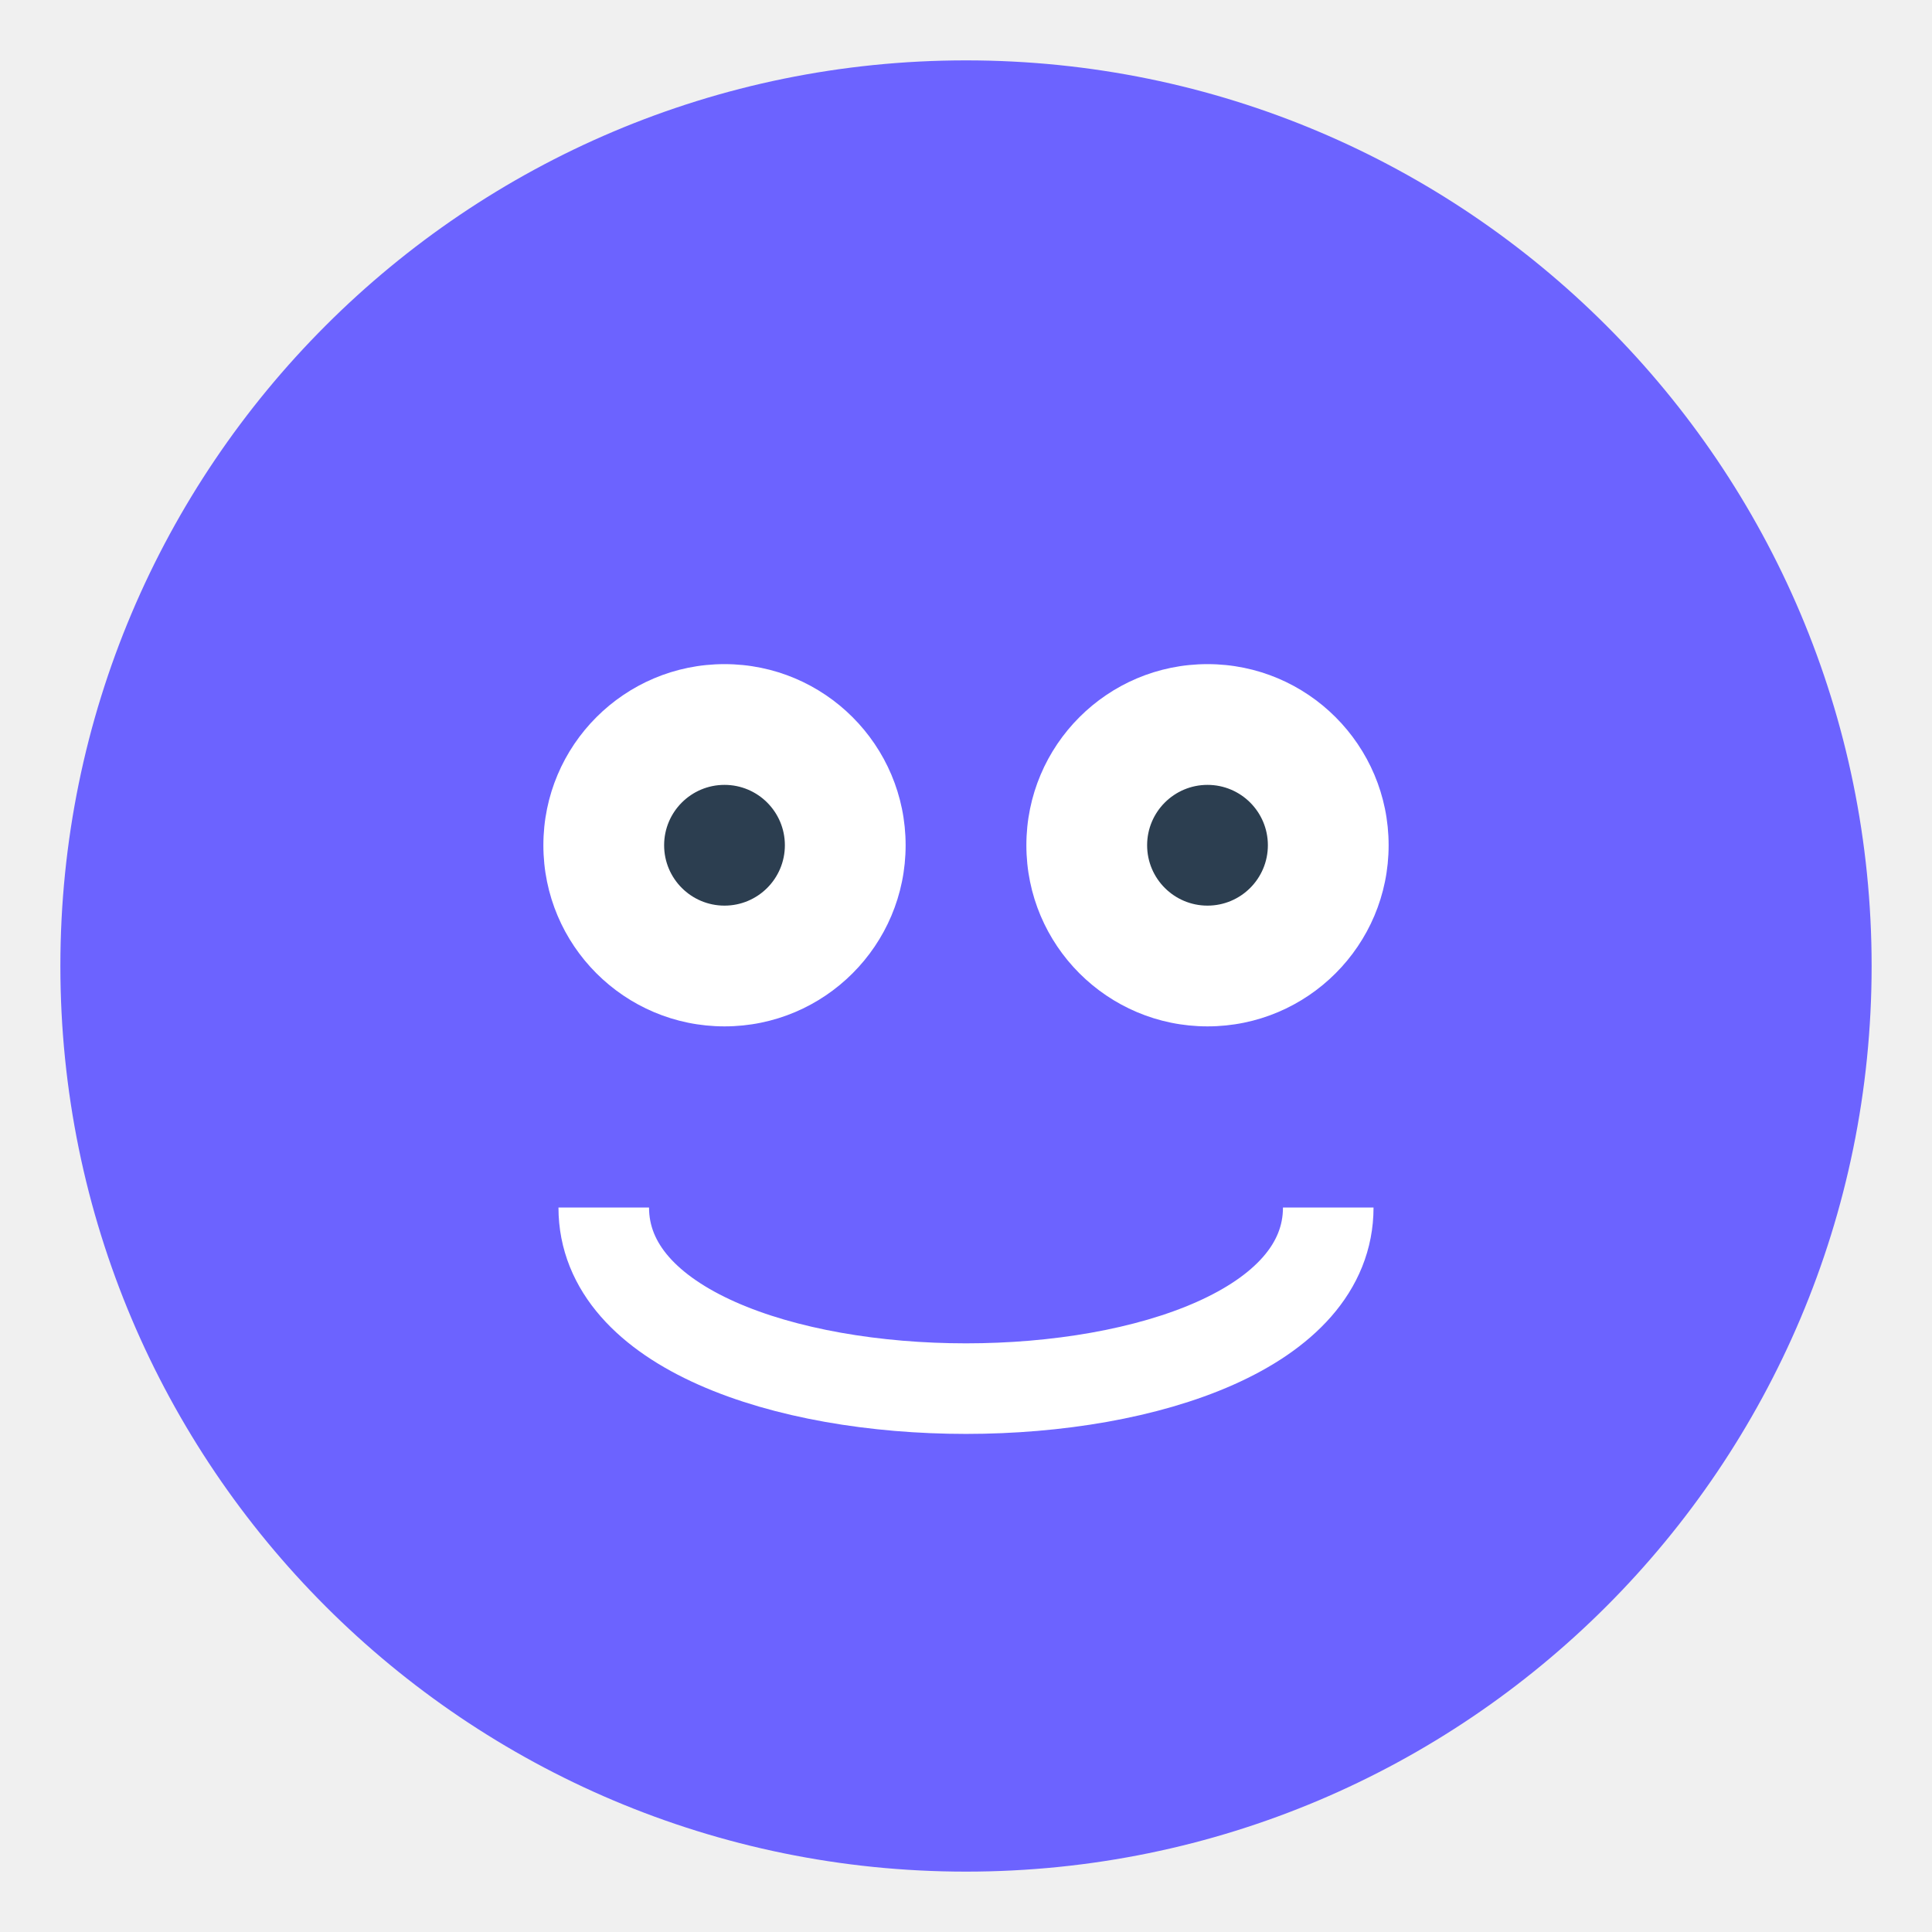
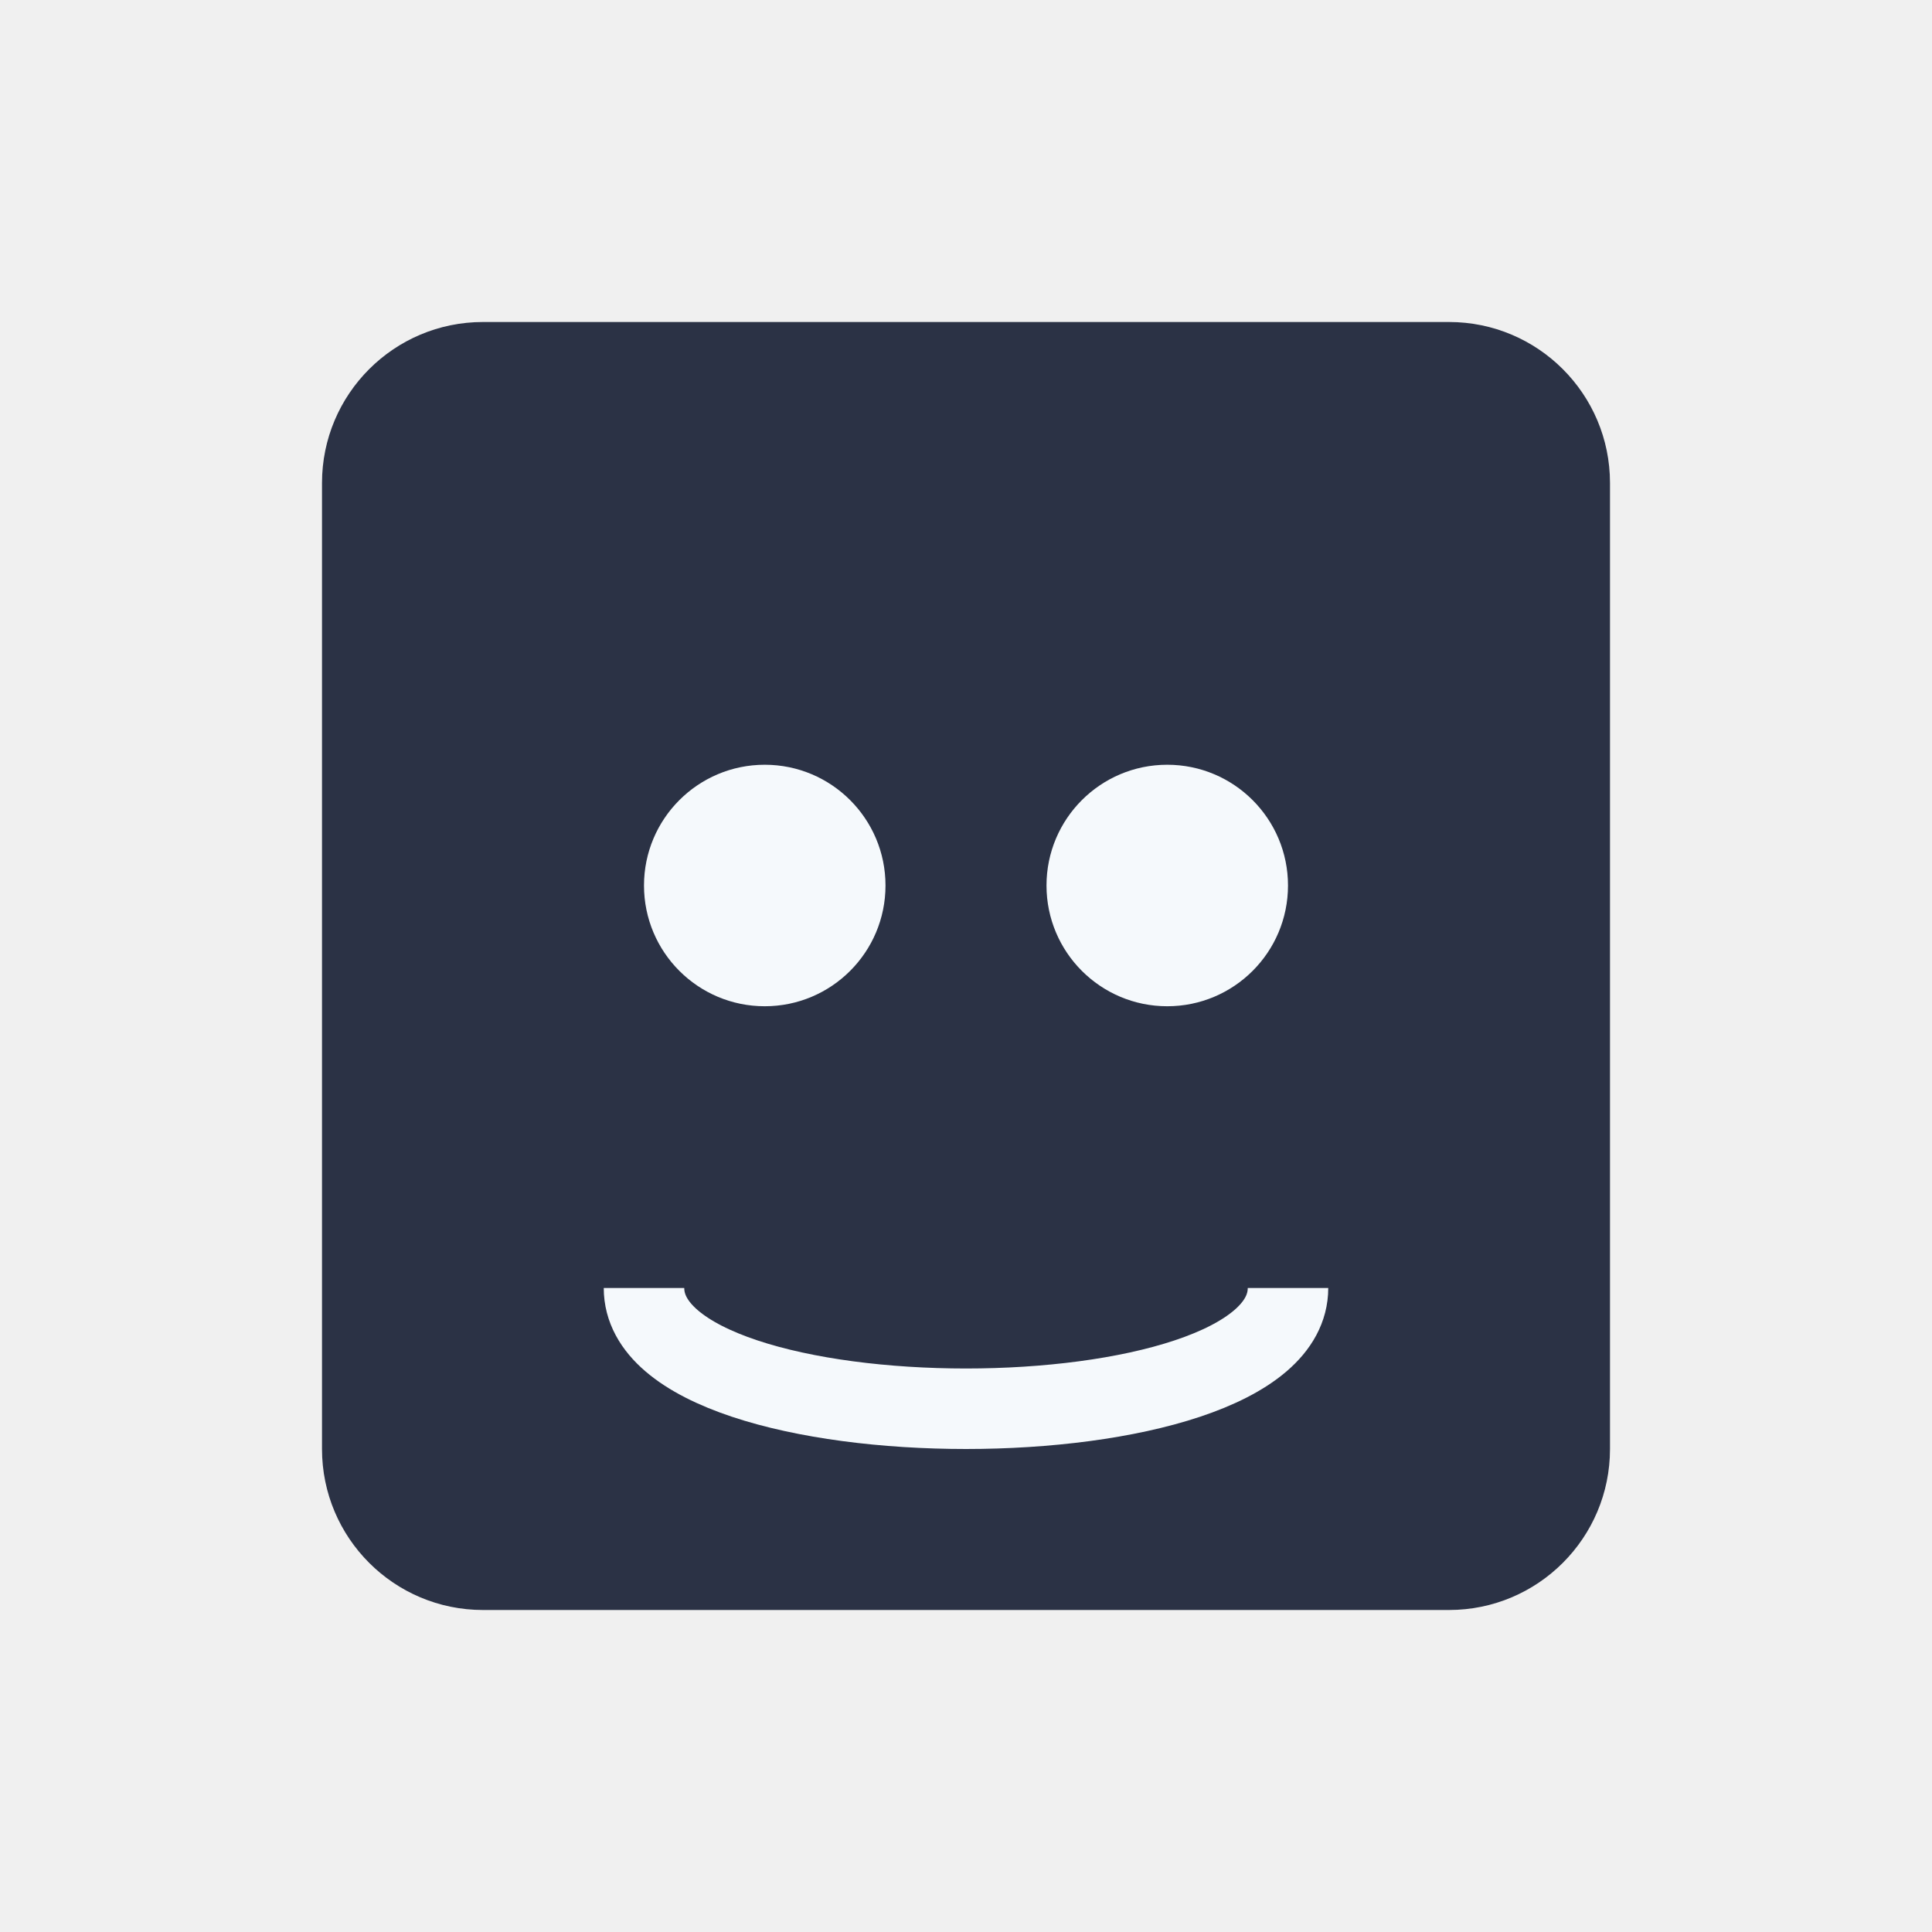
- <svg xmlns="http://www.w3.org/2000/svg" viewBox="0 0 64 64" width="128" height="128">
-   <circle cx="32" cy="32" r="30" fill="#6c63ff" />
-   <circle cx="24" cy="28" r="6" fill="white" />
-   <circle cx="40" cy="28" r="6" fill="white" />
-   <circle cx="24" cy="28" r="2" fill="#2c3e50" />
-   <circle cx="40" cy="28" r="2" fill="#2c3e50" />
-   <path d="M20 40 C20 48, 44 48, 44 40" stroke="white" stroke-width="3" fill="none" />
+ <svg xmlns="http://www.w3.org/2000/svg" viewBox="0 0 48 48" width="48" height="48">
+   <rect x="8" y="8" width="32" height="32" rx="4" fill="#2B3245" />
+   <circle cx="19" cy="22" r="3" fill="#F5F9FC" />
+   <circle cx="29" cy="22" r="3" fill="#F5F9FC" />
+   <path d="M16 32 C16 36, 32 36, 32 32" stroke="#F5F9FC" stroke-width="2" fill="none" />
</svg>
